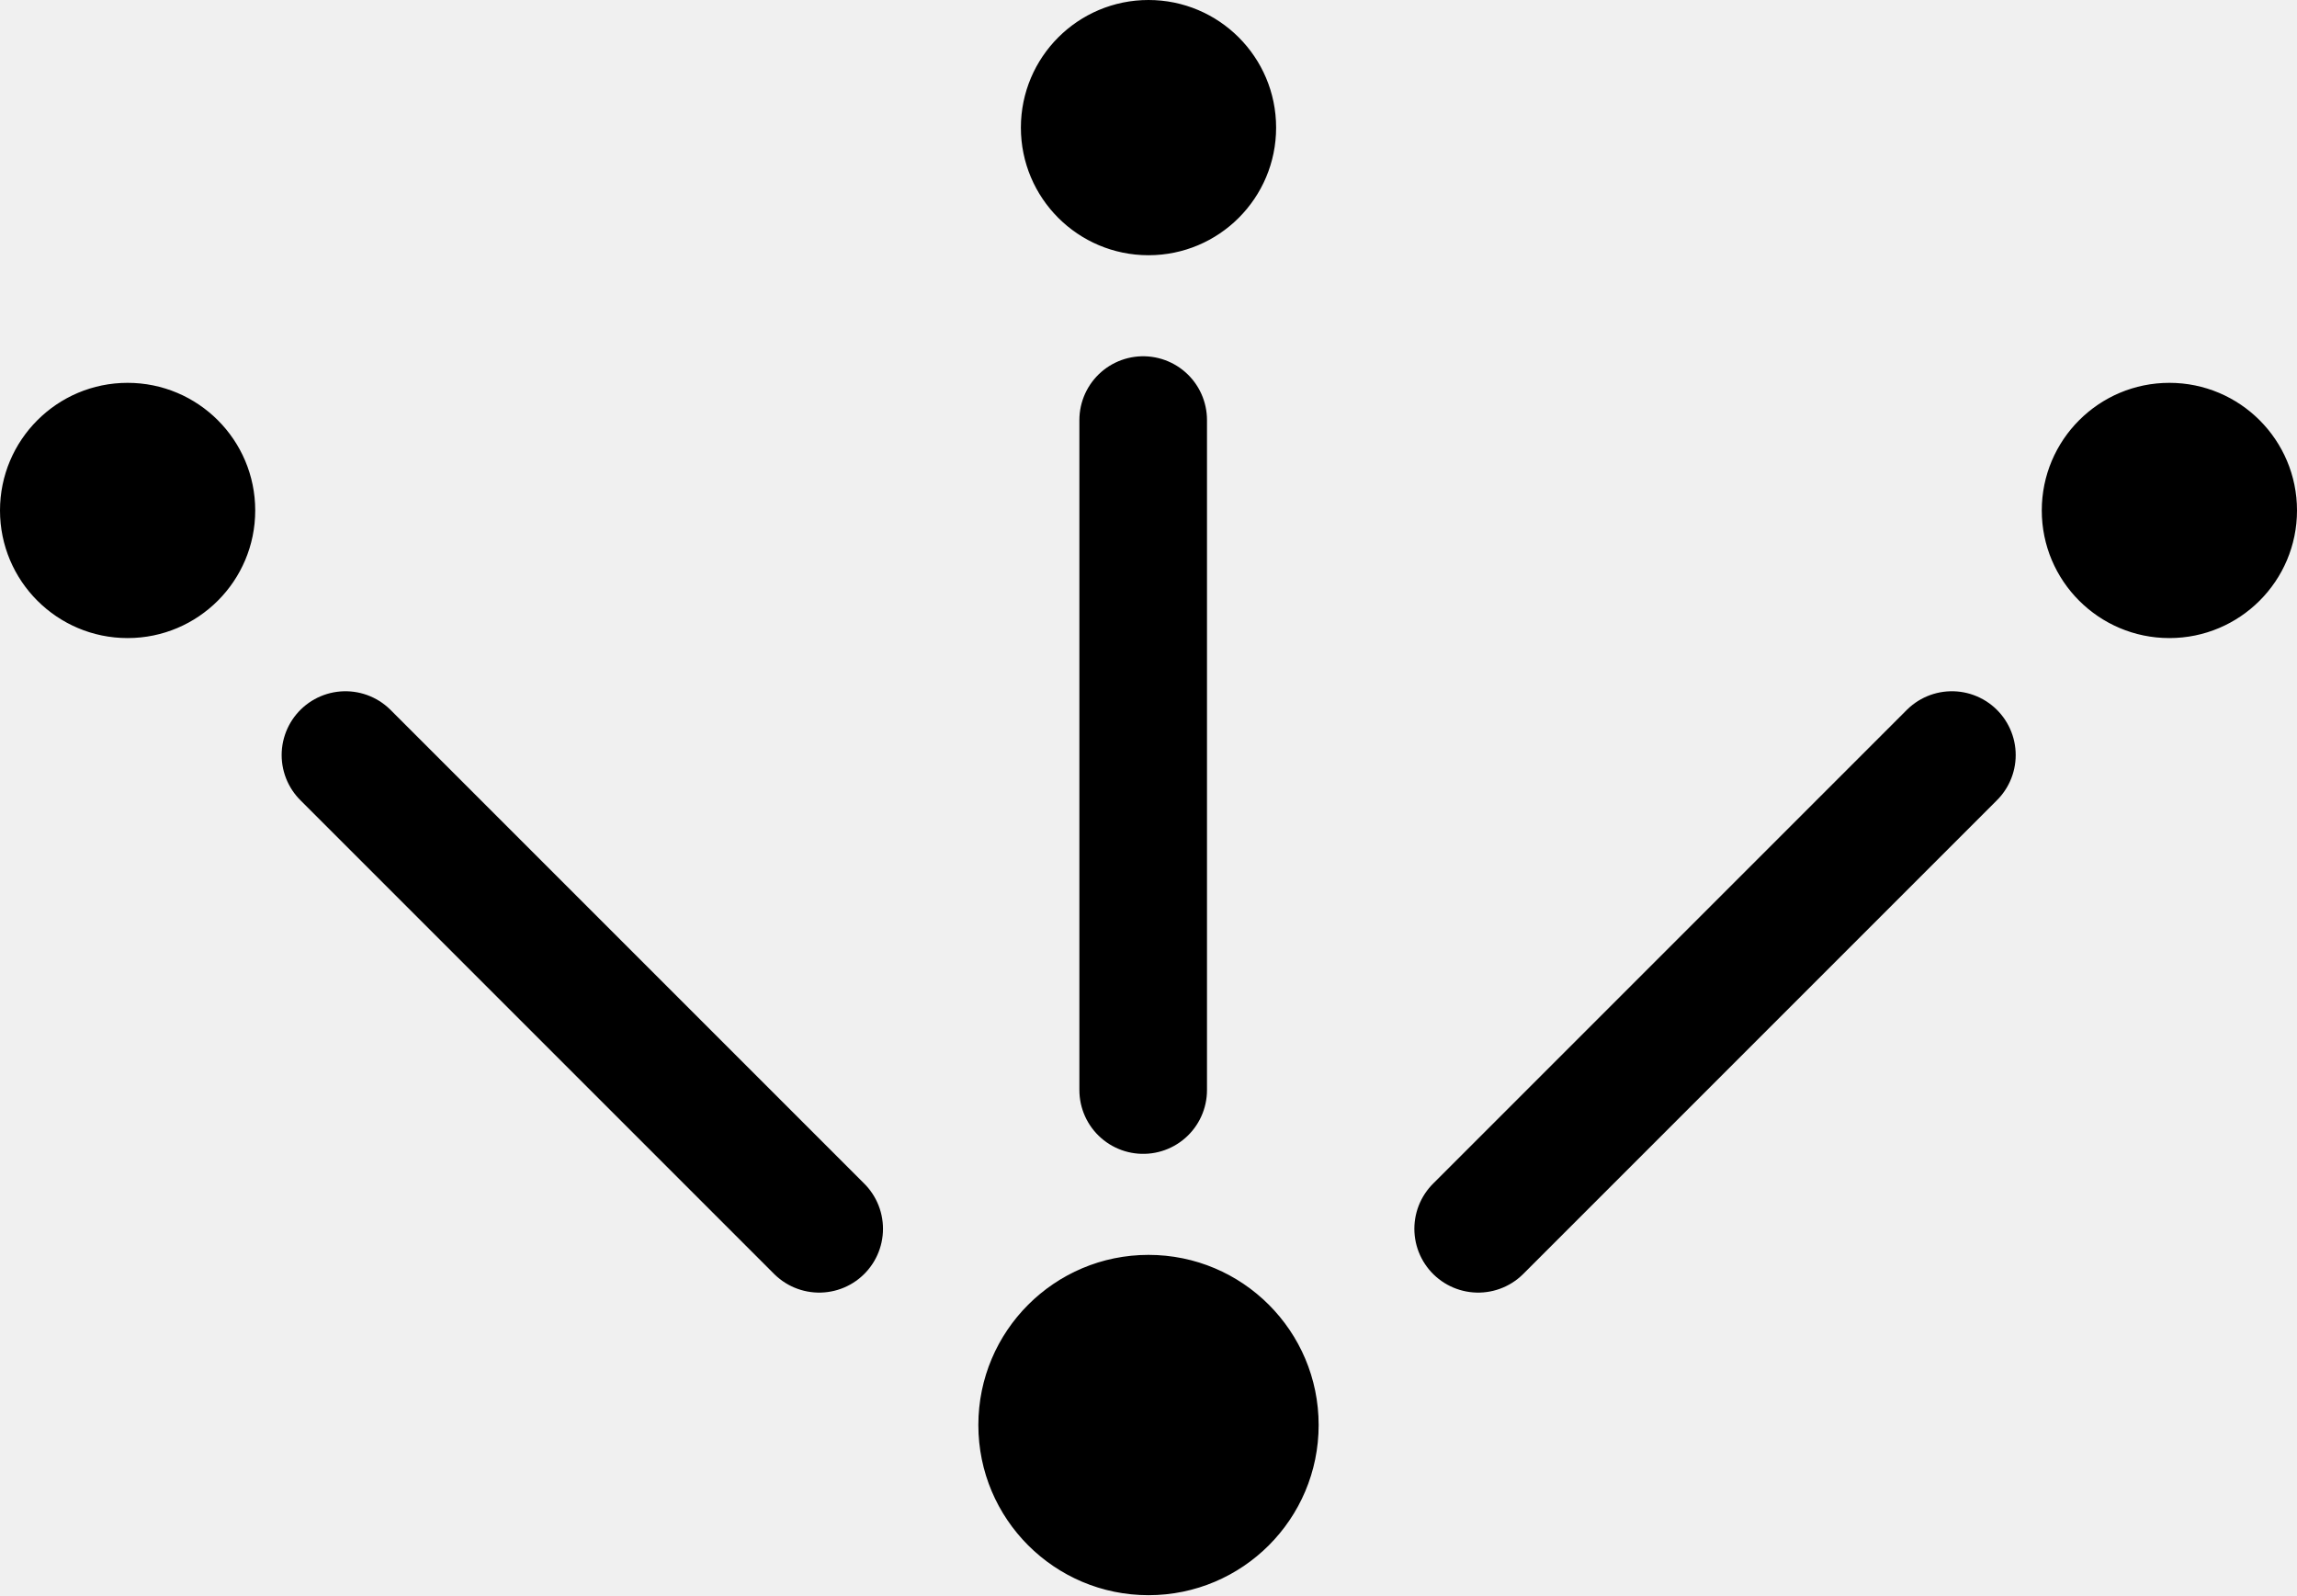
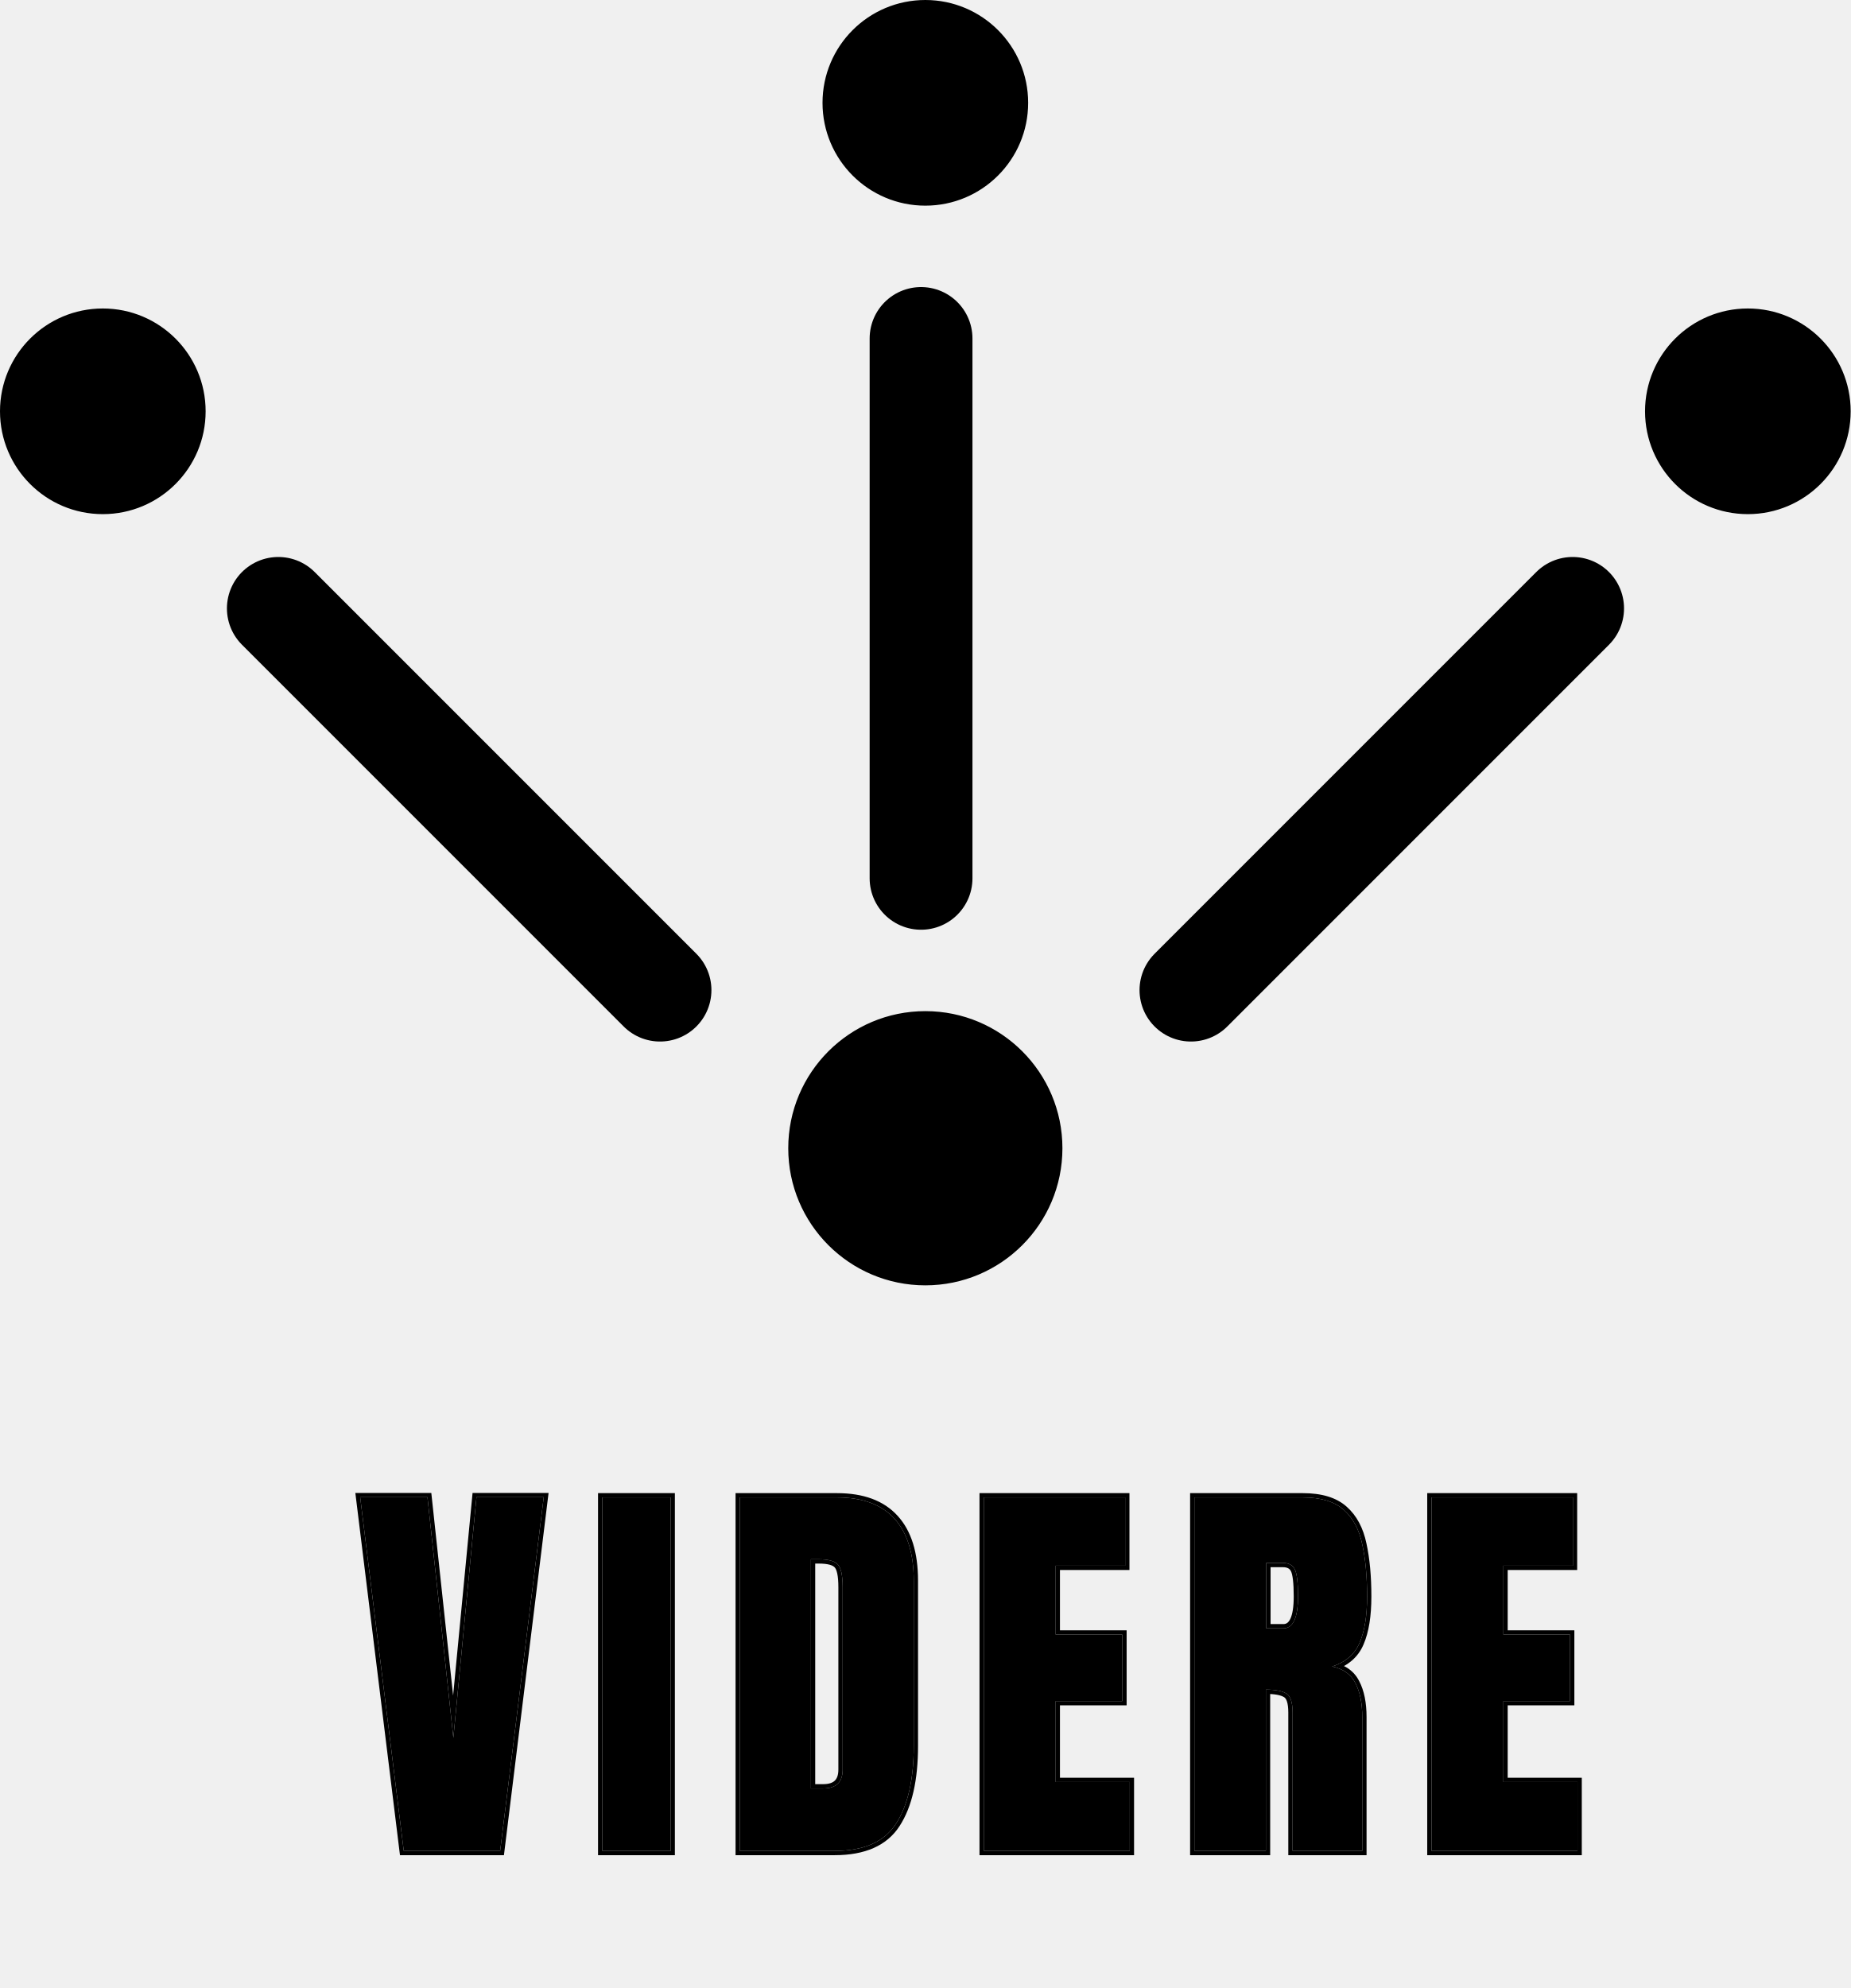
- <svg xmlns="http://www.w3.org/2000/svg" width="432" height="300" viewBox="0 0 432 300" fill="none">
+ <svg xmlns="http://www.w3.org/2000/svg" width="432" height="464" viewBox="0 0 432 464" fill="none">
  <circle cx="24" cy="96" r="23.5" fill="black" stroke="black" />
  <circle cx="216" cy="24" r="23.5" fill="black" stroke="black" />
  <circle cx="408" cy="96" r="23.5" fill="black" stroke="black" />
  <circle cx="216" cy="268" r="31.5" fill="black" stroke="black" />
  <line x1="64.971" y1="142" x2="154.066" y2="231.095" stroke="black" stroke-width="24" stroke-linecap="round" />
  <line x1="215" y1="205" x2="215" y2="79" stroke="black" stroke-width="24" stroke-linecap="round" />
  <line x1="278" y1="231.095" x2="367.095" y2="142" stroke="black" stroke-width="24" stroke-linecap="round" />
+   <mask id="path-8-outside-1_9_60" maskUnits="userSpaceOnUse" x="82" y="348" width="288" height="85" fill="black">
+     <rect fill="white" x="82" y="348" width="288" height="85" />
+     <path d="M94.25 432L84.078 349.453H99.781L105.828 405.609L111.219 349.453H126.922L116.75 432H94.25ZM140.6 432V349.5H156.537V432H140.6ZM172.7 432V349.5H195.387C201.325 349.5 205.794 351.156 208.794 354.469C211.794 357.75 213.294 362.562 213.294 368.906V407.531C213.294 415.344 211.919 421.375 209.169 425.625C206.45 429.875 201.669 432 194.825 432H172.7ZM189.294 417.422H192.153C195.184 417.422 196.7 415.953 196.7 413.016V370.453C196.7 367.703 196.325 365.938 195.575 365.156C194.856 364.344 193.372 363.938 191.122 363.938H189.294V417.422ZM229.644 432V349.5H262.644V365.438H246.425V381.516H261.988V397.031H246.425V415.922H263.722V432H229.644ZM278.806 432V349.5H304.119C308.337 349.5 311.525 350.469 313.681 352.406C315.837 354.312 317.275 357 317.994 360.469C318.744 363.906 319.119 367.953 319.119 372.609C319.119 377.109 318.541 380.703 317.384 383.391C316.259 386.078 314.119 387.938 310.962 388.969C313.556 389.5 315.369 390.797 316.4 392.859C317.462 394.891 317.994 397.531 317.994 400.781V432H301.728V399.703C301.728 397.297 301.228 395.812 300.228 395.25C299.259 394.656 297.681 394.359 295.494 394.359V432H278.806ZM295.587 380.062H299.572C301.853 380.062 302.994 377.578 302.994 372.609C302.994 369.391 302.744 367.281 302.244 366.281C301.744 365.281 300.806 364.781 299.431 364.781H295.587V380.062ZM334.156 432V349.5H367.156V365.438H350.938V381.516H366.5V397.031H350.938V415.922H368.234V432H334.156Z" />
+   </mask>
+   <path d="M94.25 432L84.078 349.453H99.781L105.828 405.609L111.219 349.453H126.922L116.75 432H94.25ZM140.6 432V349.5H156.537V432H140.6ZM172.7 432V349.5H195.387C201.325 349.5 205.794 351.156 208.794 354.469C211.794 357.75 213.294 362.562 213.294 368.906V407.531C213.294 415.344 211.919 421.375 209.169 425.625C206.45 429.875 201.669 432 194.825 432H172.7ZM189.294 417.422H192.153C195.184 417.422 196.7 415.953 196.7 413.016V370.453C196.7 367.703 196.325 365.938 195.575 365.156C194.856 364.344 193.372 363.938 191.122 363.938H189.294V417.422ZM229.644 432V349.5H262.644V365.438H246.425V381.516H261.988V397.031H246.425V415.922H263.722V432H229.644ZM278.806 432V349.5H304.119C308.337 349.5 311.525 350.469 313.681 352.406C315.837 354.312 317.275 357 317.994 360.469C318.744 363.906 319.119 367.953 319.119 372.609C319.119 377.109 318.541 380.703 317.384 383.391C316.259 386.078 314.119 387.938 310.962 388.969C313.556 389.5 315.369 390.797 316.4 392.859C317.462 394.891 317.994 397.531 317.994 400.781V432H301.728V399.703C301.728 397.297 301.228 395.812 300.228 395.25C299.259 394.656 297.681 394.359 295.494 394.359V432H278.806ZM295.587 380.062H299.572C301.853 380.062 302.994 377.578 302.994 372.609C302.994 369.391 302.744 367.281 302.244 366.281C301.744 365.281 300.806 364.781 299.431 364.781H295.587V380.062ZM334.156 432V349.5H367.156V365.438H350.938V381.516H366.5V397.031H350.938V415.922H368.234V432H334.156Z" fill="black" />
+   <path d="M94.25 432L93.257 432.122L93.366 433H94.25V432ZM84.078 349.453V348.453H82.947L83.086 349.575L84.078 349.453ZM99.781 349.453L100.776 349.346L100.679 348.453H99.781V349.453ZM105.828 405.609L104.834 405.716L106.824 405.705L105.828 405.609ZM111.219 349.453V348.453H110.31L110.223 349.358L111.219 349.453ZM126.922 349.453L127.914 349.575L128.053 348.453H126.922V349.453ZM116.75 432V433H117.634L117.742 432.122L116.75 432ZM94.25 432L95.243 431.878L85.071 349.331L84.078 349.453L83.086 349.575L93.257 432.122L94.25 432ZM84.078 349.453V350.453H99.781V349.453V348.453H84.078V349.453ZM99.781 349.453L98.787 349.56L104.834 405.716L105.828 405.609L106.822 405.502L100.776 349.346L99.781 349.453ZM105.828 405.609L106.824 405.705L112.214 349.549L111.219 349.453L110.223 349.358L104.833 405.514L105.828 405.609ZM111.219 349.453V350.453H126.922V349.453V348.453H111.219V349.453ZM126.922 349.453L125.929 349.331L115.758 431.878L116.75 432L117.742 432.122L127.914 349.575L126.922 349.453ZM116.75 432V431H94.25V432V433H116.75V432ZM140.6 432H139.6V433H140.6V432ZM140.6 349.5V348.5H139.6V349.5H140.6ZM156.537 349.5H157.537V348.5H156.537V349.5ZM156.537 432V433H157.537V432H156.537ZM140.6 432H141.6V349.5H140.6H139.6V432H140.6ZM140.6 349.5V350.5H156.537V349.5V348.5H140.6V349.5ZM156.537 349.5H155.537V432H156.537H157.537V349.5H156.537ZM156.537 432V431H140.6V432V433H156.537V432ZM172.7 432H171.7V433H172.7V432ZM172.7 349.5V348.5H171.7V349.5H172.7ZM208.794 354.469L208.053 355.14L208.056 355.144L208.794 354.469ZM209.169 425.625L208.329 425.082L208.326 425.086L209.169 425.625ZM189.294 417.422H188.294V418.422H189.294V417.422ZM195.575 365.156L194.826 365.819L194.84 365.834L194.854 365.849L195.575 365.156ZM189.294 363.938V362.938H188.294V363.938H189.294ZM172.7 432H173.7V349.5H172.7H171.7V432H172.7ZM172.7 349.5V350.5H195.387V349.5V348.5H172.7V349.5ZM195.387 349.5V350.5C201.14 350.5 205.299 352.1 208.053 355.14L208.794 354.469L209.535 353.797C206.289 350.213 201.51 348.5 195.387 348.5V349.5ZM208.794 354.469L208.056 355.144C210.827 358.175 212.294 362.706 212.294 368.906H213.294H214.294C214.294 362.419 212.76 357.325 209.532 353.794L208.794 354.469ZM213.294 368.906H212.294V407.531H213.294H214.294V368.906H213.294ZM213.294 407.531H212.294C212.294 415.248 210.932 421.059 208.329 425.082L209.169 425.625L210.008 426.168C212.906 421.691 214.294 415.44 214.294 407.531H213.294ZM209.169 425.625L208.326 425.086C205.854 428.951 201.463 431 194.825 431V432V433C201.875 433 207.046 430.799 210.011 426.164L209.169 425.625ZM194.825 432V431H172.7V432V433H194.825V432ZM189.294 417.422V418.422H192.153V417.422V416.422H189.294V417.422ZM192.153 417.422V418.422C193.815 418.422 195.247 418.02 196.259 417.038C197.277 416.052 197.7 414.647 197.7 413.016H196.7H195.7C195.7 414.322 195.365 415.12 194.867 415.602C194.364 416.09 193.522 416.422 192.153 416.422V417.422ZM196.7 413.016H197.7V370.453H196.7H195.7V413.016H196.7ZM196.7 370.453H197.7C197.7 369.041 197.604 367.835 197.397 366.859C197.194 365.902 196.86 365.051 196.296 364.464L195.575 365.156L194.854 365.849C195.04 366.043 195.269 366.465 195.441 367.274C195.608 368.063 195.7 369.116 195.7 370.453H196.7ZM195.575 365.156L196.324 364.494C195.792 363.893 195.041 363.512 194.187 363.278C193.329 363.043 192.299 362.938 191.122 362.938V363.938V364.938C192.195 364.938 193.032 365.035 193.659 365.207C194.288 365.379 194.639 365.607 194.826 365.819L195.575 365.156ZM191.122 363.938V362.938H189.294V363.938V364.938H191.122V363.938ZM189.294 363.938H188.294V417.422H189.294H190.294V363.938H189.294ZM229.644 432H228.644V433H229.644V432ZM229.644 349.5V348.5H228.644V349.5H229.644ZM262.644 349.5H263.644V348.5H262.644V349.5ZM262.644 365.438V366.438H263.644V365.438H262.644ZM246.425 365.438V364.438H245.425V365.438H246.425ZM246.425 381.516H245.425V382.516H246.425V381.516ZM261.988 381.516H262.988V380.516H261.988V381.516ZM261.988 397.031V398.031H262.988V397.031H261.988ZM246.425 397.031V396.031H245.425V397.031H246.425ZM246.425 415.922H245.425V416.922H246.425V415.922ZM263.722 415.922H264.722V414.922H263.722V415.922ZM263.722 432V433H264.722V432H263.722ZM229.644 432H230.644V349.5H229.644H228.644V432H229.644ZM229.644 349.5V350.5H262.644V349.5V348.5H229.644V349.5ZM262.644 349.5H261.644V365.438H262.644H263.644V349.5H262.644ZM262.644 365.438V364.438H246.425V365.438V366.438H262.644V365.438ZM246.425 365.438H245.425V381.516H246.425H247.425V365.438H246.425ZM246.425 381.516V382.516H261.988V381.516V380.516H246.425V381.516ZM261.988 381.516H260.988V397.031H261.988H262.988V381.516H261.988ZM261.988 397.031V396.031H246.425V397.031V398.031H261.988V397.031ZM246.425 397.031H245.425V415.922H246.425H247.425V397.031H246.425ZM246.425 415.922V416.922H263.722V415.922V414.922H246.425V415.922ZM263.722 415.922H262.722V432H263.722H264.722V415.922H263.722ZM263.722 432V431H229.644V432V433H263.722V432ZM278.806 432H277.806V433H278.806V432ZM278.806 349.5V348.5H277.806V349.5H278.806ZM313.681 352.406L313.013 353.15L313.019 353.155L313.681 352.406ZM317.994 360.469L317.014 360.672L317.017 360.682L317.994 360.469ZM317.384 383.391L316.466 382.995L316.462 383.004L317.384 383.391ZM310.962 388.969L310.652 388.018L307.063 389.191L310.762 389.948L310.962 388.969ZM316.4 392.859L315.506 393.307L315.51 393.315L315.514 393.323L316.4 392.859ZM317.994 432V433H318.994V432H317.994ZM301.728 432H300.728V433H301.728V432ZM300.228 395.25L299.706 396.103L299.722 396.112L299.738 396.122L300.228 395.25ZM295.494 394.359V393.359H294.494V394.359H295.494ZM295.494 432V433H296.494V432H295.494ZM295.587 380.062H294.587V381.062H295.587V380.062ZM295.587 364.781V363.781H294.587V364.781H295.587ZM278.806 432H279.806V349.5H278.806H277.806V432H278.806ZM278.806 349.5V350.5H304.119V349.5V348.5H278.806V349.5ZM304.119 349.5V350.5C308.201 350.5 311.109 351.439 313.013 353.15L313.681 352.406L314.35 351.662C311.941 349.499 308.474 348.5 304.119 348.5V349.5ZM313.681 352.406L313.019 353.155C314.979 354.888 316.329 357.365 317.015 360.672L317.994 360.469L318.973 360.266C318.221 356.635 316.696 353.737 314.344 351.657L313.681 352.406ZM317.994 360.469L317.017 360.682C317.747 364.031 318.119 368.003 318.119 372.609H319.119H320.119C320.119 367.903 319.74 363.781 318.971 360.256L317.994 360.469ZM319.119 372.609H318.119C318.119 377.039 317.547 380.482 316.466 382.995L317.384 383.391L318.303 383.786C319.534 380.925 320.119 377.18 320.119 372.609H319.119ZM317.384 383.391L316.462 383.004C315.466 385.385 313.575 387.063 310.652 388.018L310.962 388.969L311.273 389.919C314.663 388.812 317.053 386.771 318.307 383.777L317.384 383.391ZM310.962 388.969L310.762 389.948C313.105 390.428 314.633 391.562 315.506 393.307L316.4 392.859L317.294 392.412C316.104 390.032 314.007 388.572 311.163 387.989L310.962 388.969ZM316.4 392.859L315.514 393.323C316.477 395.164 316.994 397.629 316.994 400.781H317.994H318.994C318.994 397.433 318.448 394.617 317.286 392.396L316.4 392.859ZM317.994 400.781H316.994V432H317.994H318.994V400.781H317.994ZM317.994 432V431H301.728V432V433H317.994V432ZM301.728 432H302.728V399.703H301.728H300.728V432H301.728ZM301.728 399.703H302.728C302.728 398.443 302.599 397.351 302.301 396.466C302.001 395.576 301.502 394.819 300.718 394.378L300.228 395.25L299.738 396.122C299.954 396.243 300.205 396.51 300.405 397.104C300.607 397.704 300.728 398.557 300.728 399.703H301.728ZM300.228 395.25L300.751 394.397C299.536 393.653 297.723 393.359 295.494 393.359V394.359V395.359C297.639 395.359 298.982 395.659 299.706 396.103L300.228 395.25ZM295.494 394.359H294.494V432H295.494H296.494V394.359H295.494ZM295.494 432V431H278.806V432V433H295.494V432ZM295.587 380.062V381.062H299.572V380.062V379.062H295.587V380.062ZM299.572 380.062V381.062C300.336 381.062 301.044 380.85 301.656 380.406C302.258 379.969 302.711 379.349 303.047 378.616C303.708 377.176 303.994 375.139 303.994 372.609H302.994H301.994C301.994 375.049 301.709 376.738 301.229 377.782C300.996 378.292 300.735 378.603 300.481 378.787C300.238 378.964 299.949 379.062 299.572 379.062V380.062ZM302.994 372.609H303.994C303.994 370.978 303.931 369.604 303.799 368.496C303.671 367.41 303.467 366.493 303.138 365.834L302.244 366.281L301.349 366.728C301.52 367.07 301.692 367.707 301.813 368.731C301.932 369.732 301.994 371.022 301.994 372.609H302.994ZM302.244 366.281L303.138 365.834C302.427 364.411 301.08 363.781 299.431 363.781V364.781V365.781C300.532 365.781 301.061 366.152 301.349 366.728L302.244 366.281ZM299.431 364.781V363.781H295.587V364.781V365.781H299.431V364.781ZM295.587 364.781H294.587V380.062H295.587H296.587V364.781H295.587ZM334.156 432H333.156V433H334.156V432ZM334.156 349.5V348.5H333.156V349.5H334.156ZM367.156 349.5H368.156V348.5H367.156V349.5ZM367.156 365.438V366.438H368.156V365.438H367.156ZM350.938 365.438V364.438H349.938V365.438H350.938ZM350.938 381.516H349.938V382.516H350.938V381.516ZM366.5 381.516H367.5V380.516H366.5V381.516ZM366.5 397.031V398.031H367.5V397.031H366.5ZM350.938 397.031V396.031H349.938V397.031H350.938ZM350.938 415.922H349.938V416.922H350.938V415.922ZM368.234 415.922H369.234V414.922H368.234V415.922ZM368.234 432V433H369.234V432H368.234ZM334.156 432H335.156V349.5H334.156H333.156V432H334.156ZM334.156 349.5V350.5H367.156V349.5V348.5H334.156V349.5ZM367.156 349.5H366.156V365.438H367.156H368.156V349.5H367.156ZM367.156 365.438V364.438H350.938V365.438V366.438H367.156V365.438ZM350.938 365.438H349.938V381.516H350.938H351.938V365.438H350.938ZM350.938 381.516V382.516H366.5V381.516V380.516H350.938V381.516ZM366.5 381.516H365.5V397.031H366.5H367.5V381.516H366.5ZM366.5 397.031V396.031H350.938V397.031V398.031H366.5V397.031ZM350.938 397.031H349.938V415.922H350.938H351.938V397.031H350.938ZM350.938 415.922V416.922H368.234V415.922V414.922H350.938V415.922ZM368.234 415.922H367.234V432H368.234H369.234V415.922H368.234ZM368.234 432V431H334.156V432V433H368.234V432Z" fill="black" mask="url(#path-8-outside-1_9_60)" />
</svg>
